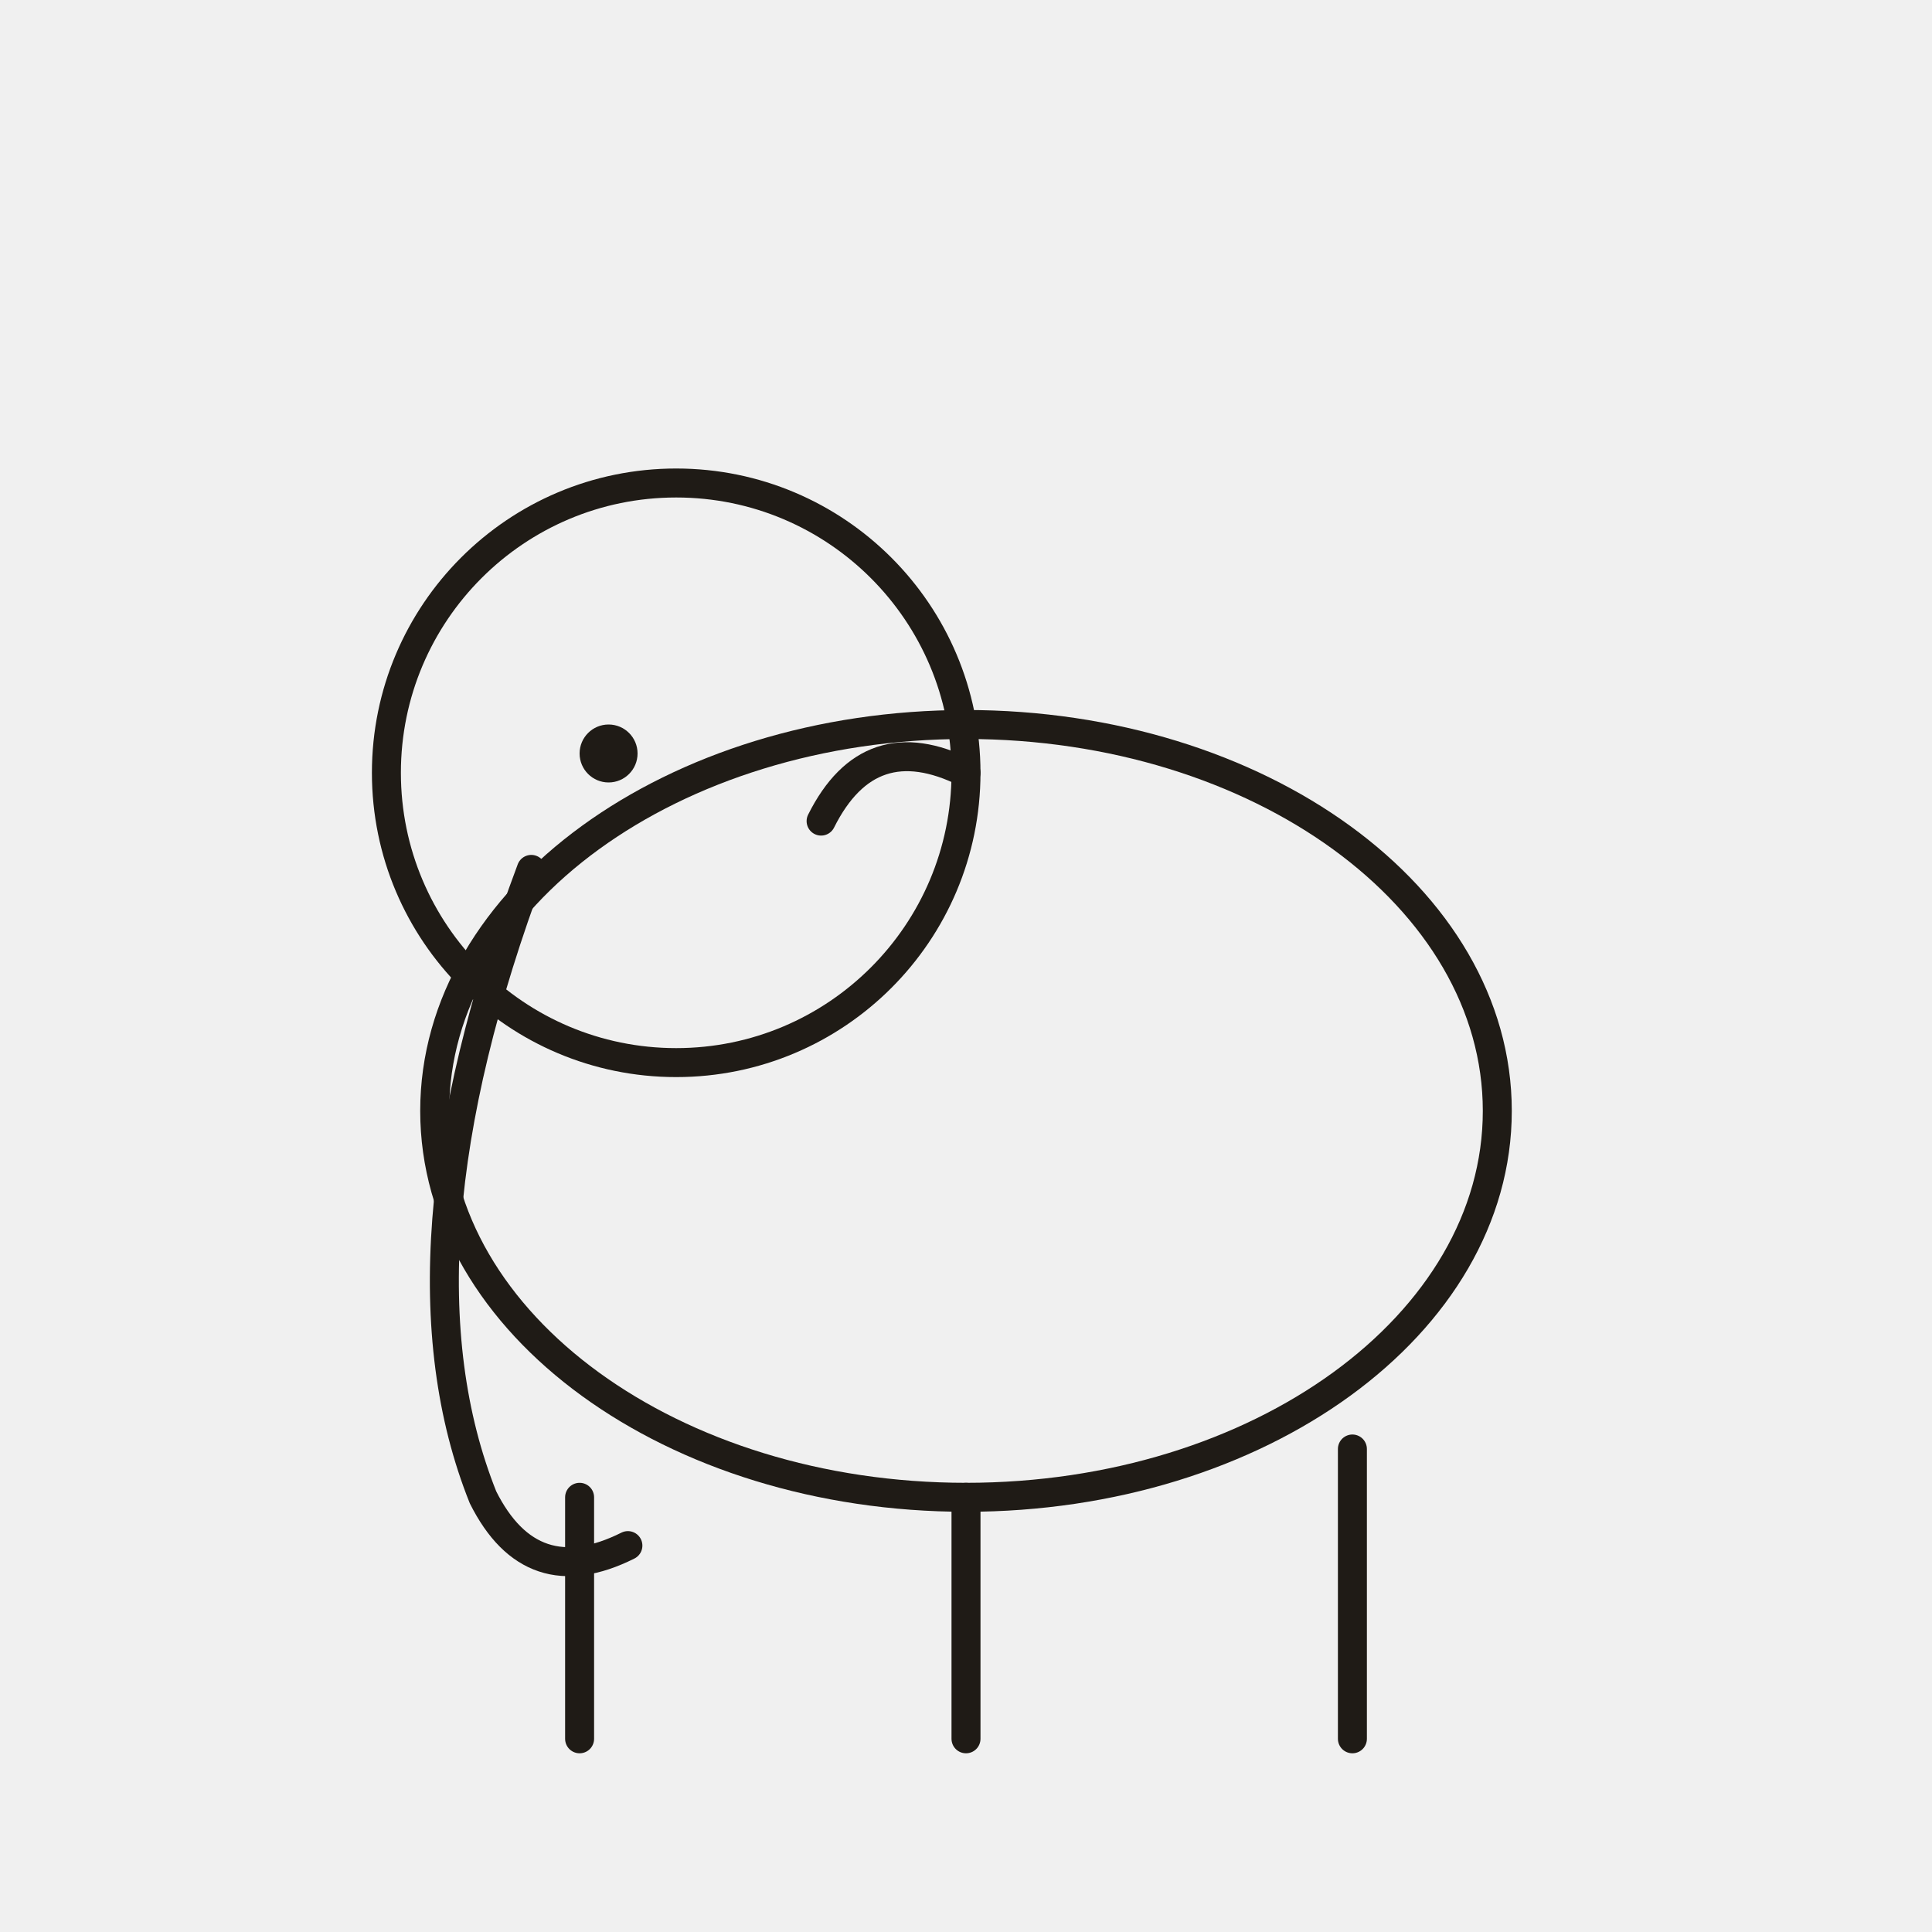
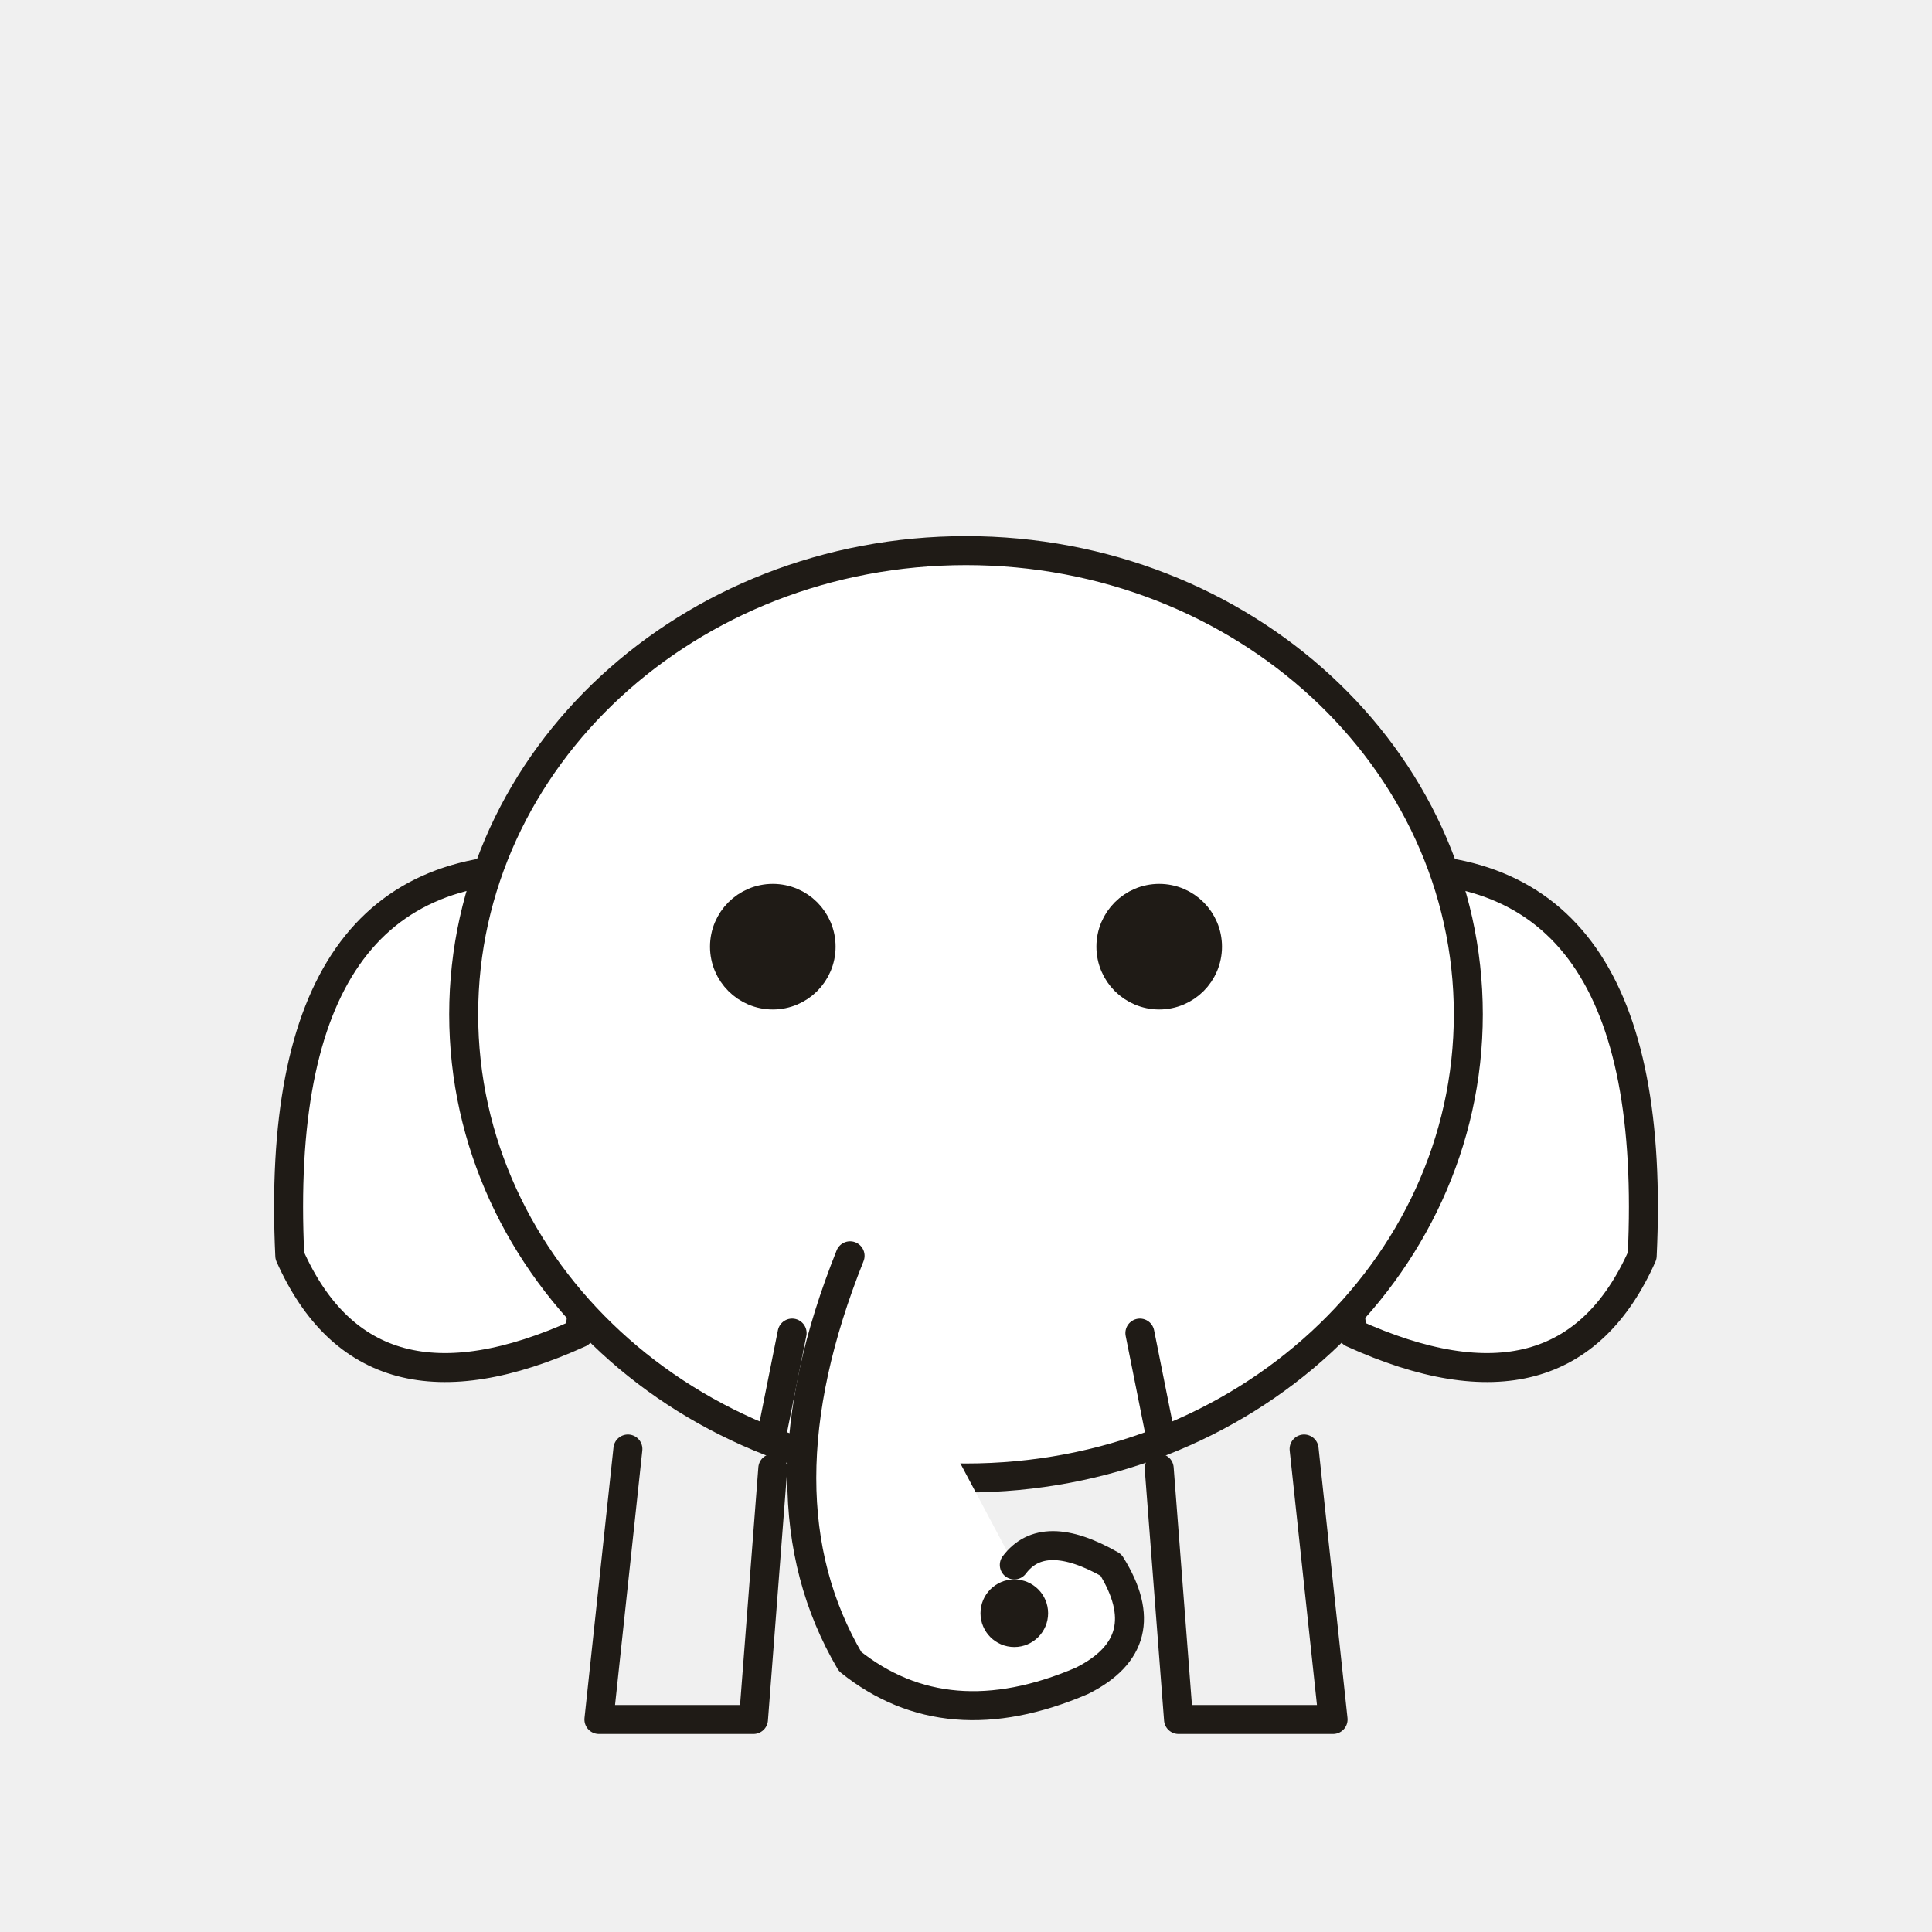
- <svg xmlns="http://www.w3.org/2000/svg" viewBox="0 0 200 200">
-   <ellipse cx="100" cy="115" rx="55" ry="40" stroke="#1f1b16" stroke-width="3" stroke-linecap="round" stroke-linejoin="round" fill="none" />
-   <circle cx="70" cy="80" r="30" stroke="#1f1b16" stroke-width="3" stroke-linecap="round" stroke-linejoin="round" fill="none" />
-   <path d="M55 90 Q40 130 50 155 Q55 165 65 160" stroke="#1f1b16" stroke-width="3" stroke-linecap="round" stroke-linejoin="round" fill="none" />
-   <circle cx="63" cy="78" r="3" fill="#1f1b16" />
-   <path d="M85 85 Q90 75 100 80" stroke="#1f1b16" stroke-width="3" stroke-linecap="round" stroke-linejoin="round" fill="none" />
-   <line x1="60" y1="155" x2="60" y2="180" stroke="#1f1b16" stroke-width="3" stroke-linecap="round" stroke-linejoin="round" fill="none" />
-   <line x1="100" y1="155" x2="100" y2="180" stroke="#1f1b16" stroke-width="3" stroke-linecap="round" stroke-linejoin="round" fill="none" />
-   <line x1="140" y1="150" x2="140" y2="180" stroke="#1f1b16" stroke-width="3" stroke-linecap="round" stroke-linejoin="round" fill="none" />
+ <svg xmlns="http://www.w3.org/2000/svg" viewBox="0 0 200 200" fill="none" stroke="#1f1b16" stroke-width="3" stroke-linecap="round" stroke-linejoin="round">
+   <path d="M58 90 Q28 88 30 130 Q38 148 60 138 Q62 122 60 105" fill="white" />
+   <path d="M142 90 Q172 88 170 130 Q162 148 140 138 Q138 122 140 105" fill="white" />
+   <ellipse cx="100" cy="105" rx="52" ry="48" fill="white" />
+   <path d="M88 130 Q78 155 88 172 Q98 180 112 174 Q120 170 115 162 Q108 158 105 162" fill="white" />
+   <circle cx="105" cy="167" r="2" fill="#1f1b16" />
+   <circle cx="80" cy="98" r="5" fill="#1f1b16" />
+   <circle cx="120" cy="98" r="5" fill="#1f1b16" />
+   <circle cx="82" cy="96" r="1.5" fill="white" />
+   <circle cx="122" cy="96" r="1.5" fill="white" />
+   <path d="M82 138 L80 148" />
+   <path d="M118 138 L120 148" />
+   <path d="M65 150 L62 178 L78 178 L80 152" />
+   <path d="M120 152 L122 178 L138 178 L135 150" />
</svg>
